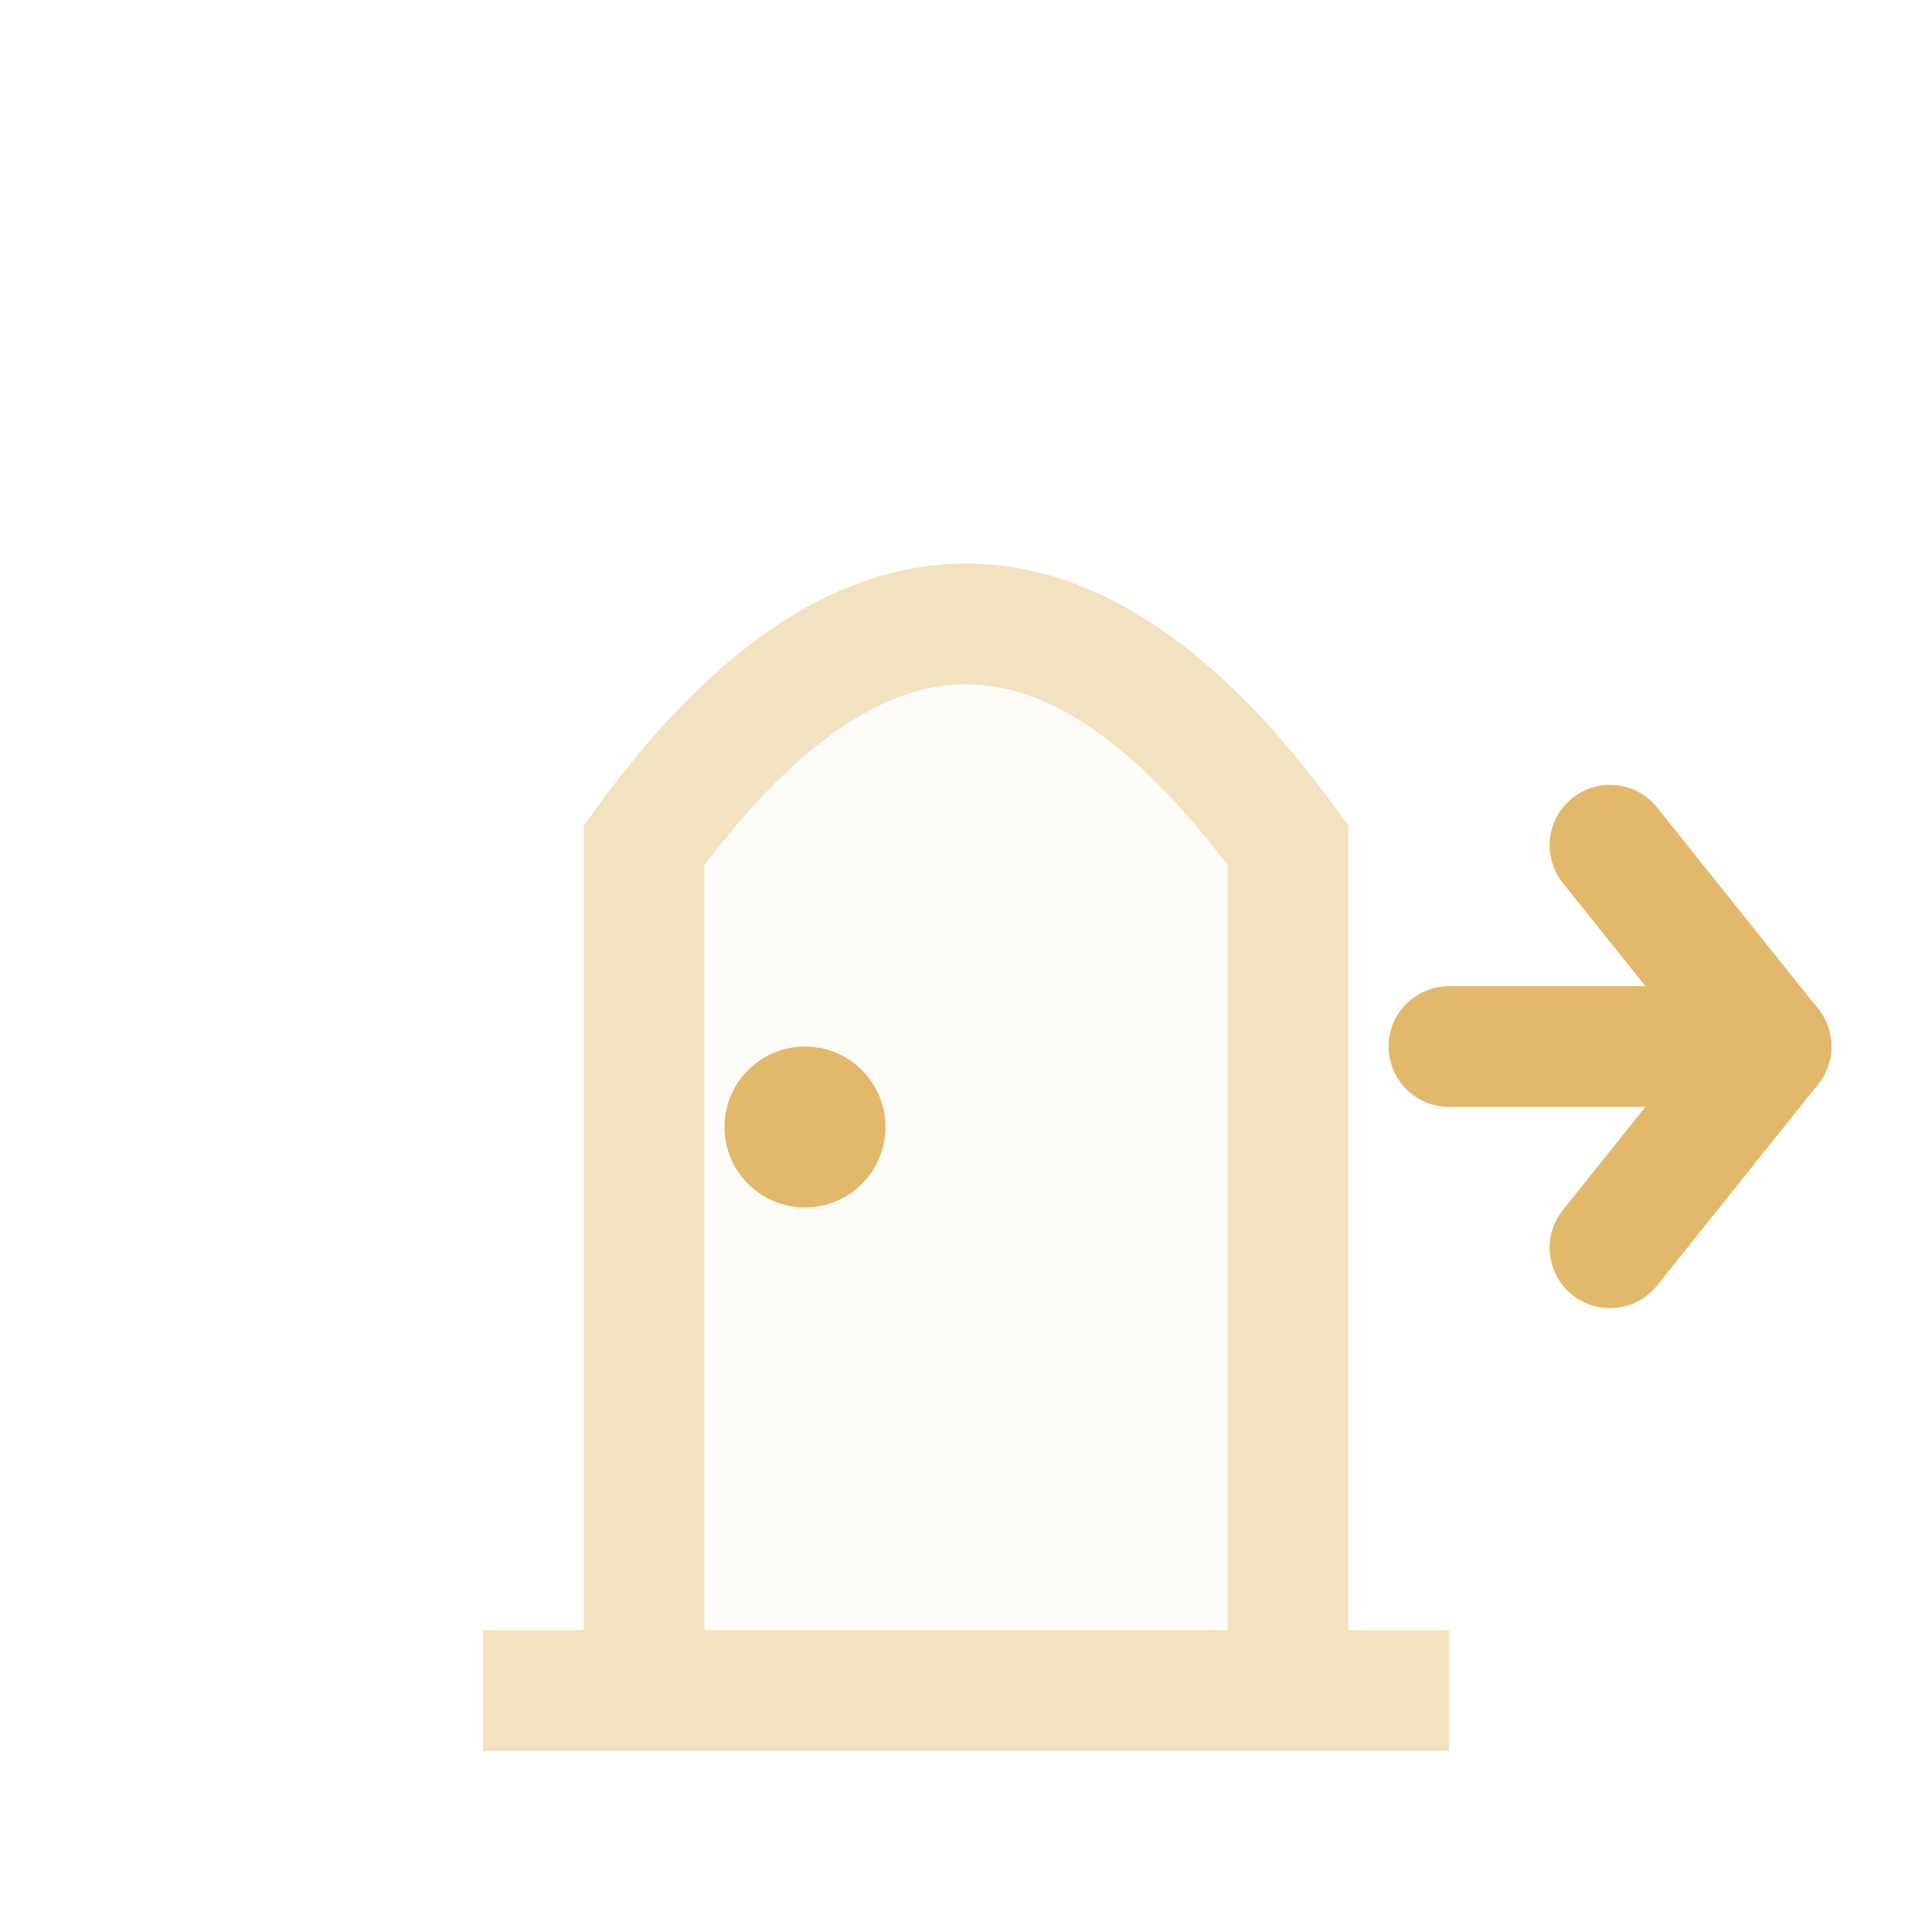
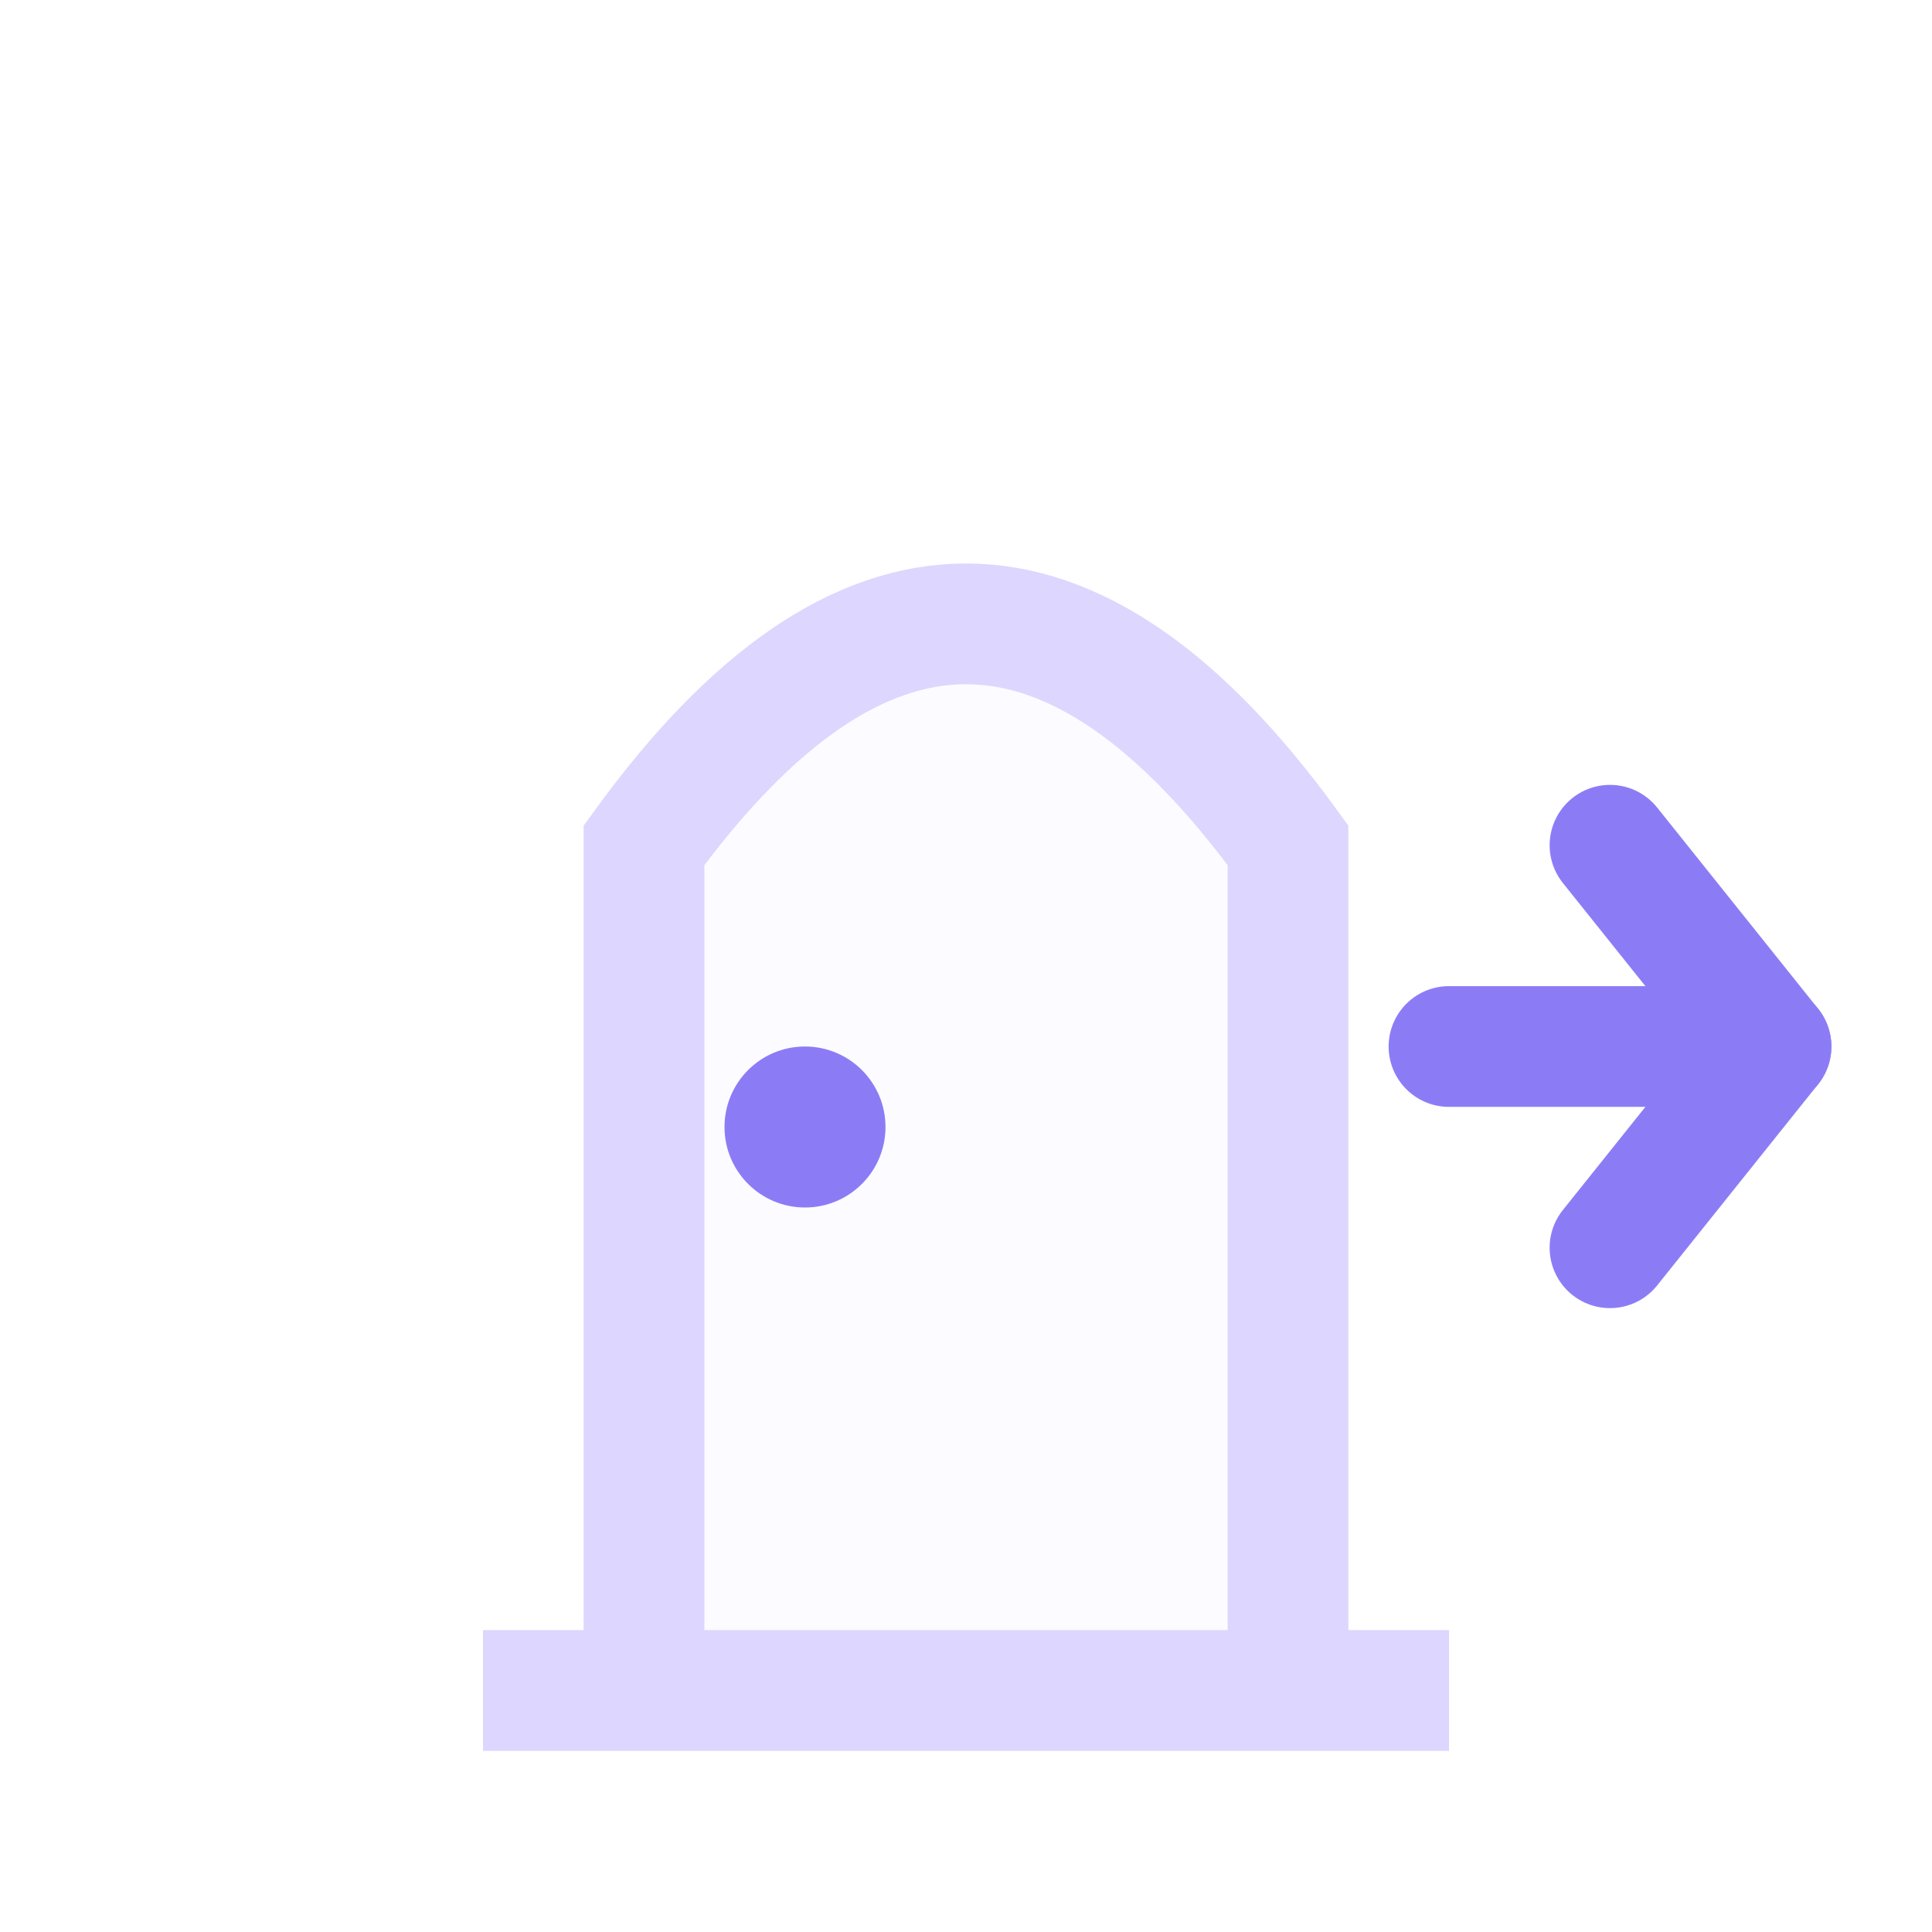
<svg xmlns="http://www.w3.org/2000/svg" width="24" height="24" viewBox="0 0 24 24" fill="none">
-   <path d="M8,21 L8,10.5 Q12,5 16,10.5 L16,21" stroke="#F2E2C0" stroke-width="1.5" fill="#F2E2C0" fill-opacity="0.1" />
-   <line x1="6" y1="21" x2="18" y2="21" stroke="#F2E2C0" stroke-width="1.5" />
-   <path d="M18,13 L22,13" stroke="#E2B96A" stroke-width="1.5" stroke-linecap="round" />
-   <path d="M20,10.5 L22,13 L20,15.5" stroke="#E2B96A" stroke-width="1.5" stroke-linecap="round" stroke-linejoin="round" fill="none" />
-   <circle cx="10" cy="14" r="1" fill="#E2B96A" />
+   <path d="M8,21 L8,10.5 Q12,5 16,10.5 L16,21" stroke="#DDD6FE" stroke-width="1.5" fill="#DDD6FE" fill-opacity="0.1" />
+   <line x1="6" y1="21" x2="18" y2="21" stroke="#DDD6FE" stroke-width="1.5" />
+   <path d="M18,13 L22,13" stroke="#8B7CF6" stroke-width="1.5" stroke-linecap="round" />
+   <path d="M20,10.5 L22,13 L20,15.5" stroke="#8B7CF6" stroke-width="1.5" stroke-linecap="round" stroke-linejoin="round" fill="none" />
+   <circle cx="10" cy="14" r="1" fill="#8B7CF6" />
</svg>
